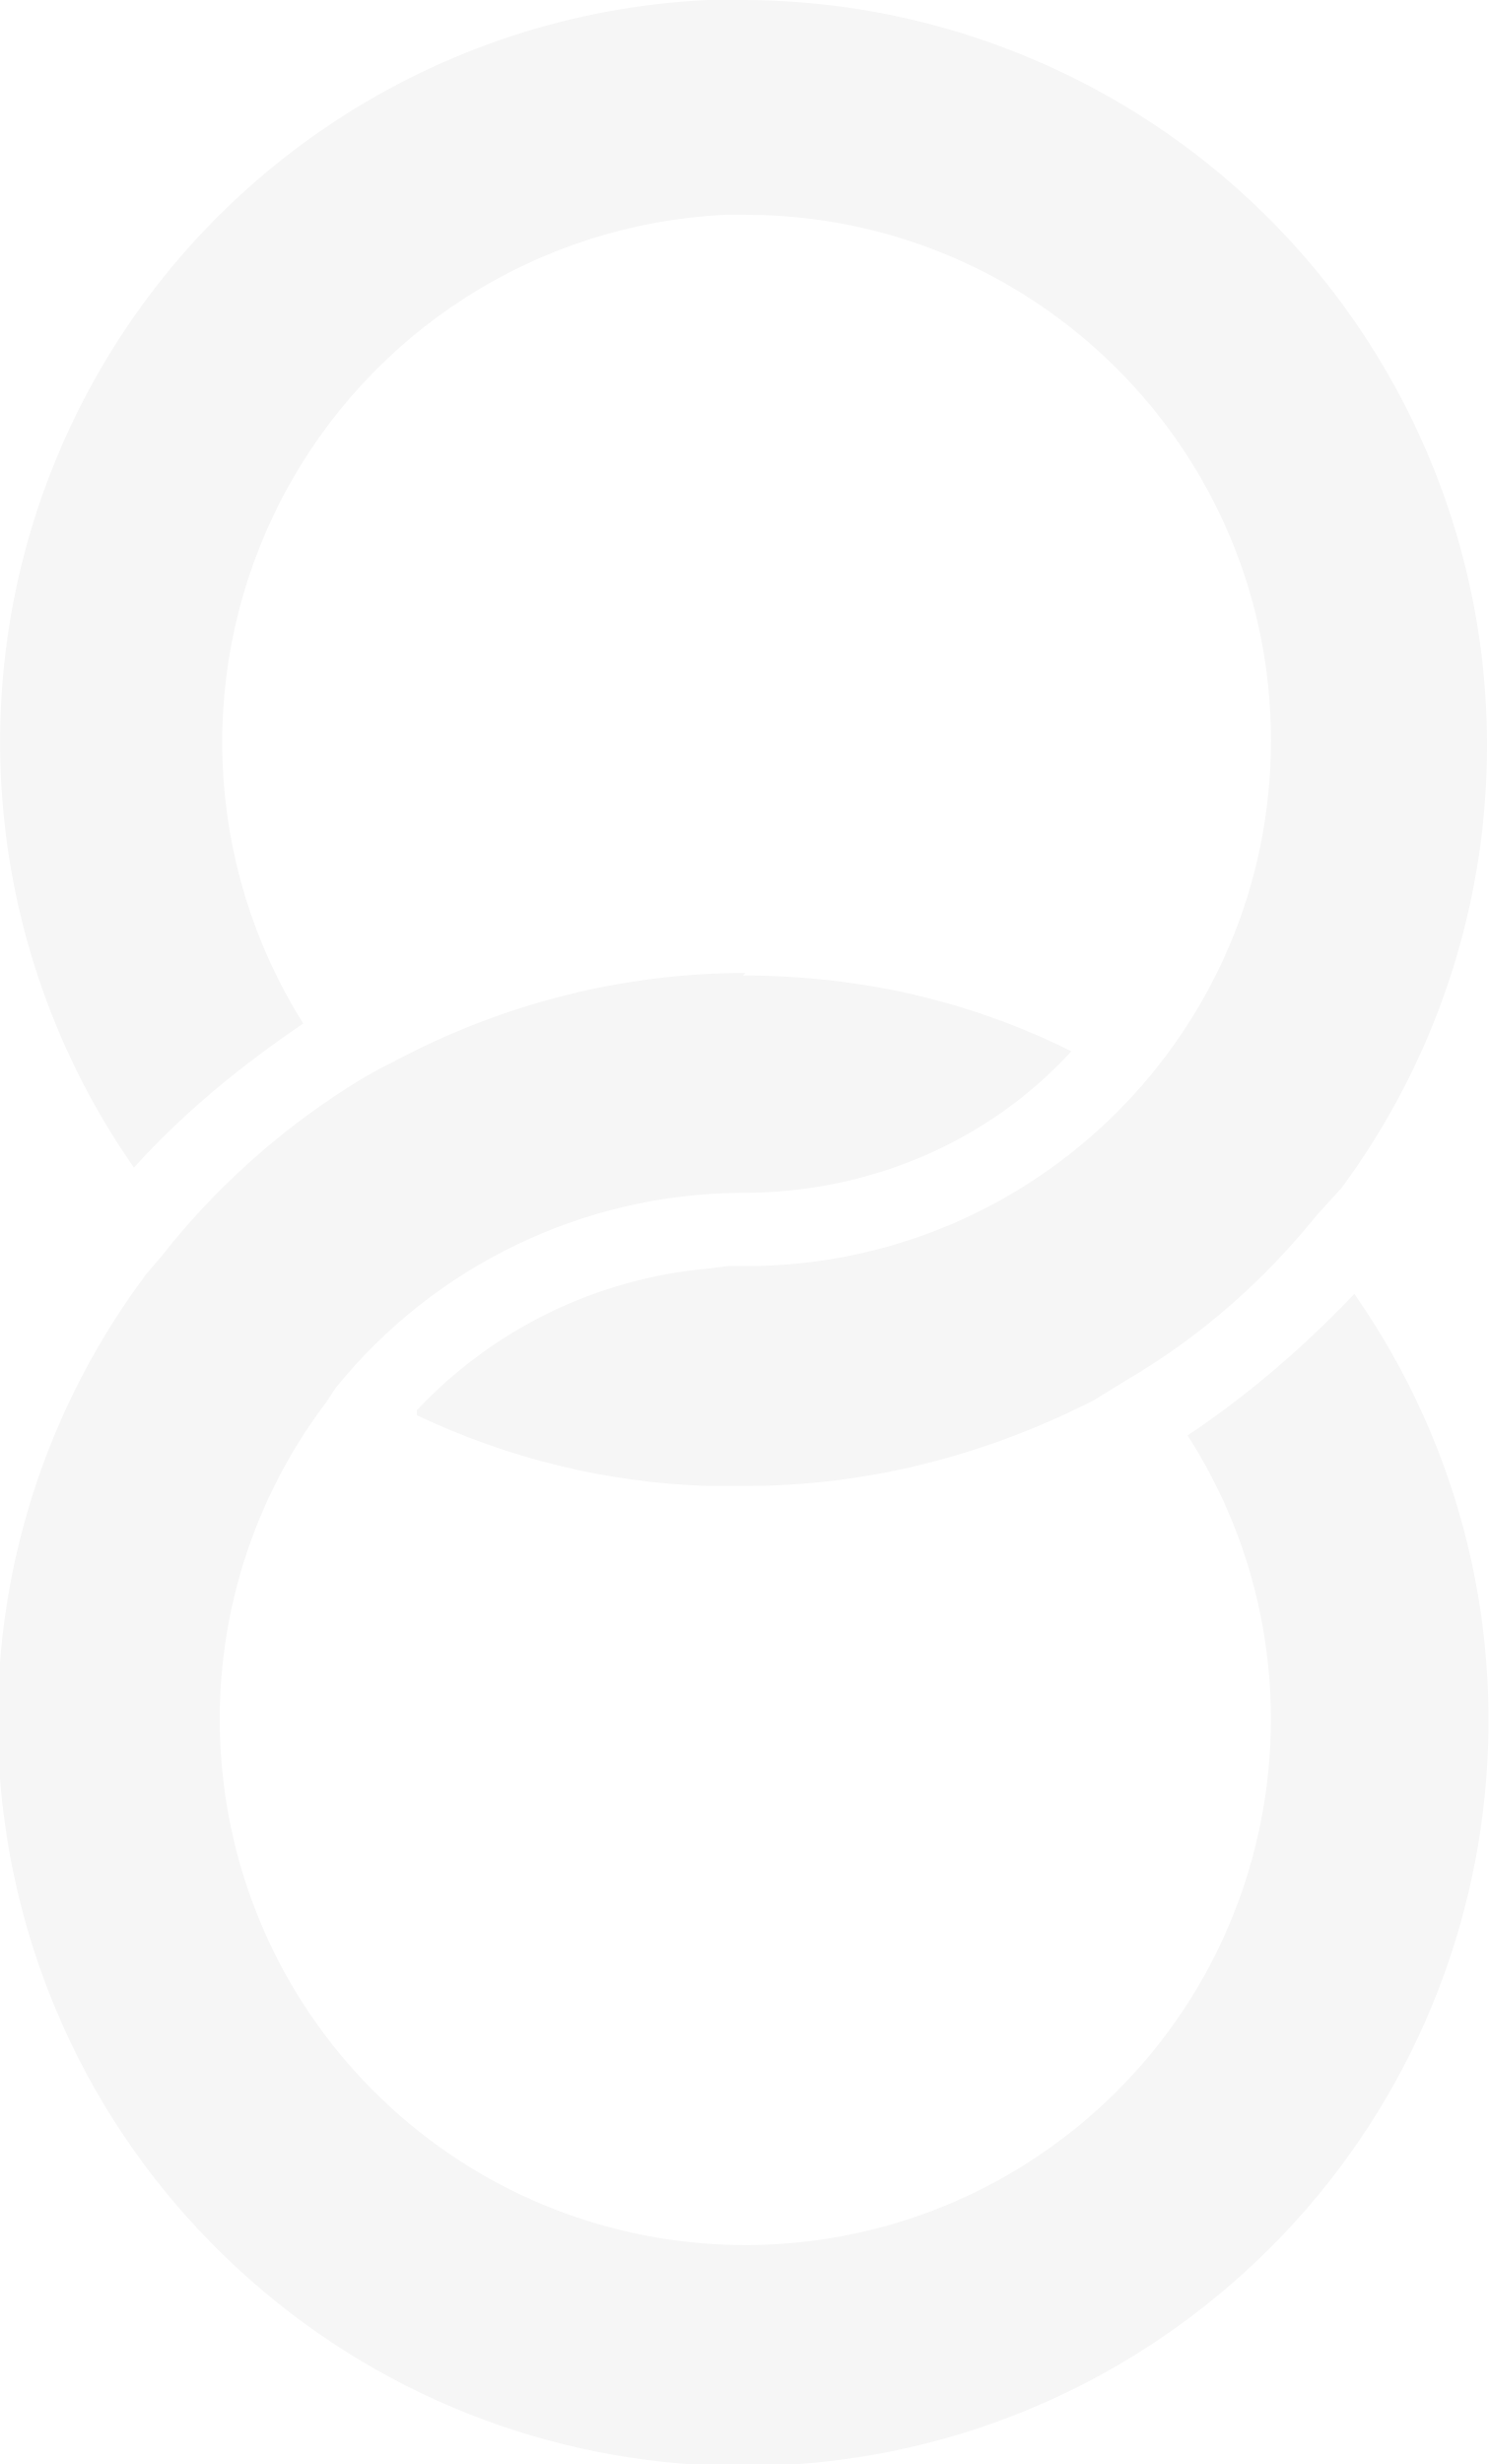
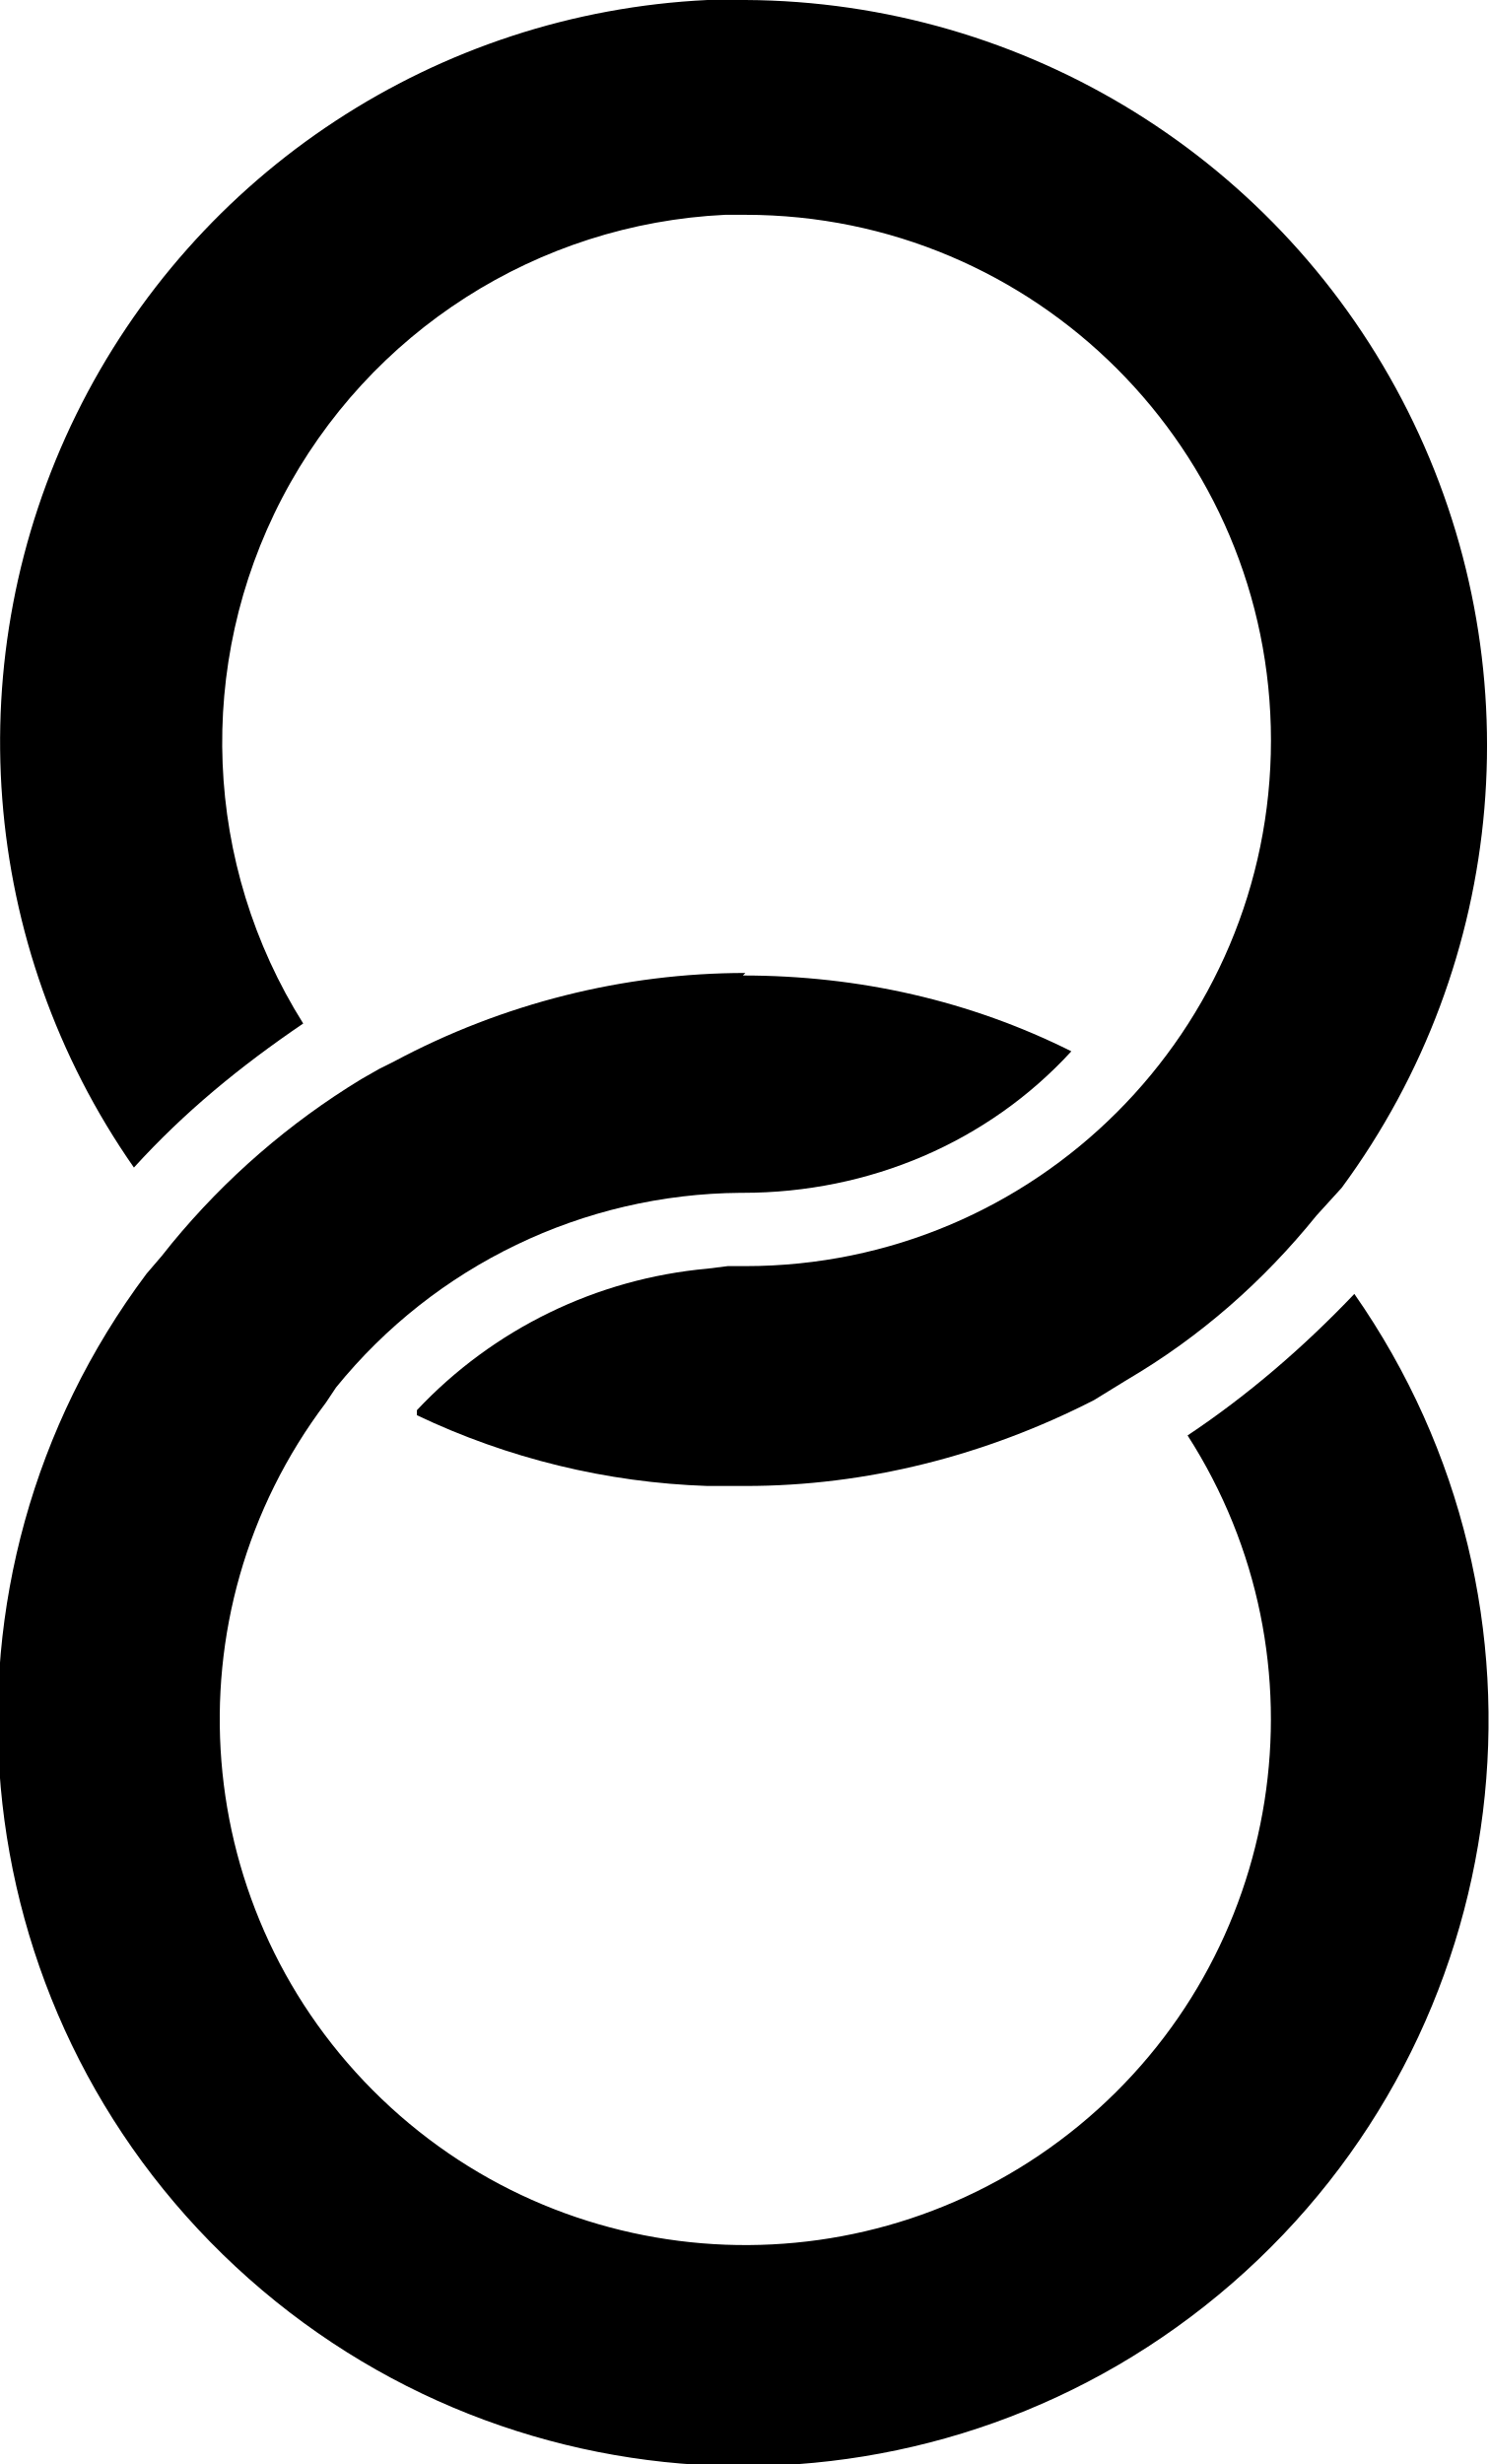
<svg xmlns="http://www.w3.org/2000/svg" id="Layer_1" data-name="Layer 1" viewBox="0 0 58.9 97.5">
-   <defs>
-     <style>.cls-1{fill:#F6F6F6}</style>
-   </defs>
-   <path d="M16.5 56A29 29 0 0 0 28 58.8h1.5c4.8 0 9.5-1.2 13.8-3.4l1.3-.8c2.9-1.7 5.4-3.9 7.5-6.5l1-1.1A29.5 29.5 0 0 0 29.5 0H28A29.4 29.4 0 0 0 5.3 46.2c2-2.2 4.2-4 6.7-5.7a20.9 20.9 0 0 1 16.7-32h.8a20.8 20.8 0 0 1 0 41.6h-.7l-.8.1a18 18 0 0 0-11.5 5.6" class="cls-1" />
-   <path d="M29.5 38.5c-4.8 0-9.6 1.2-13.9 3.5l-.6.3-.7.4a29.7 29.7 0 0 0-7.5 6.5l-.4.5-.6.7a29.5 29.5 0 1 0 47.8.8c-2 2.1-4.2 4-6.6 5.6a20.8 20.8 0 1 1-34.1-1.3l.4-.6a20.8 20.8 0 0 1 16-7.7h.1c5 0 9.7-2 13-5.6-4-2-8.4-3-13-3" class="cls-1" />
+   <path d="M16.5 56A29 29 0 0 0 28 58.8h1.5c4.8 0 9.5-1.2 13.8-3.4l1.3-.8c2.9-1.7 5.4-3.9 7.5-6.5l1-1.1A29.5 29.5 0 0 0 29.5 0H28A29.4 29.4 0 0 0 5.3 46.2c2-2.2 4.2-4 6.7-5.7a20.9 20.9 0 0 1 16.7-32h.8a20.8 20.8 0 0 1 0 41.6h-.7l-.8.1a18 18 0 0 0-11.5 5.6" fill="currentColor" />
+   <path d="M29.5 38.5c-4.8 0-9.6 1.2-13.9 3.5l-.6.3-.7.4a29.7 29.7 0 0 0-7.5 6.5l-.4.5-.6.7a29.5 29.5 0 1 0 47.8.8c-2 2.1-4.2 4-6.6 5.6a20.8 20.8 0 1 1-34.1-1.3l.4-.6a20.8 20.8 0 0 1 16-7.7h.1c5 0 9.7-2 13-5.6-4-2-8.4-3-13-3" fill="currentColor" />
</svg>
